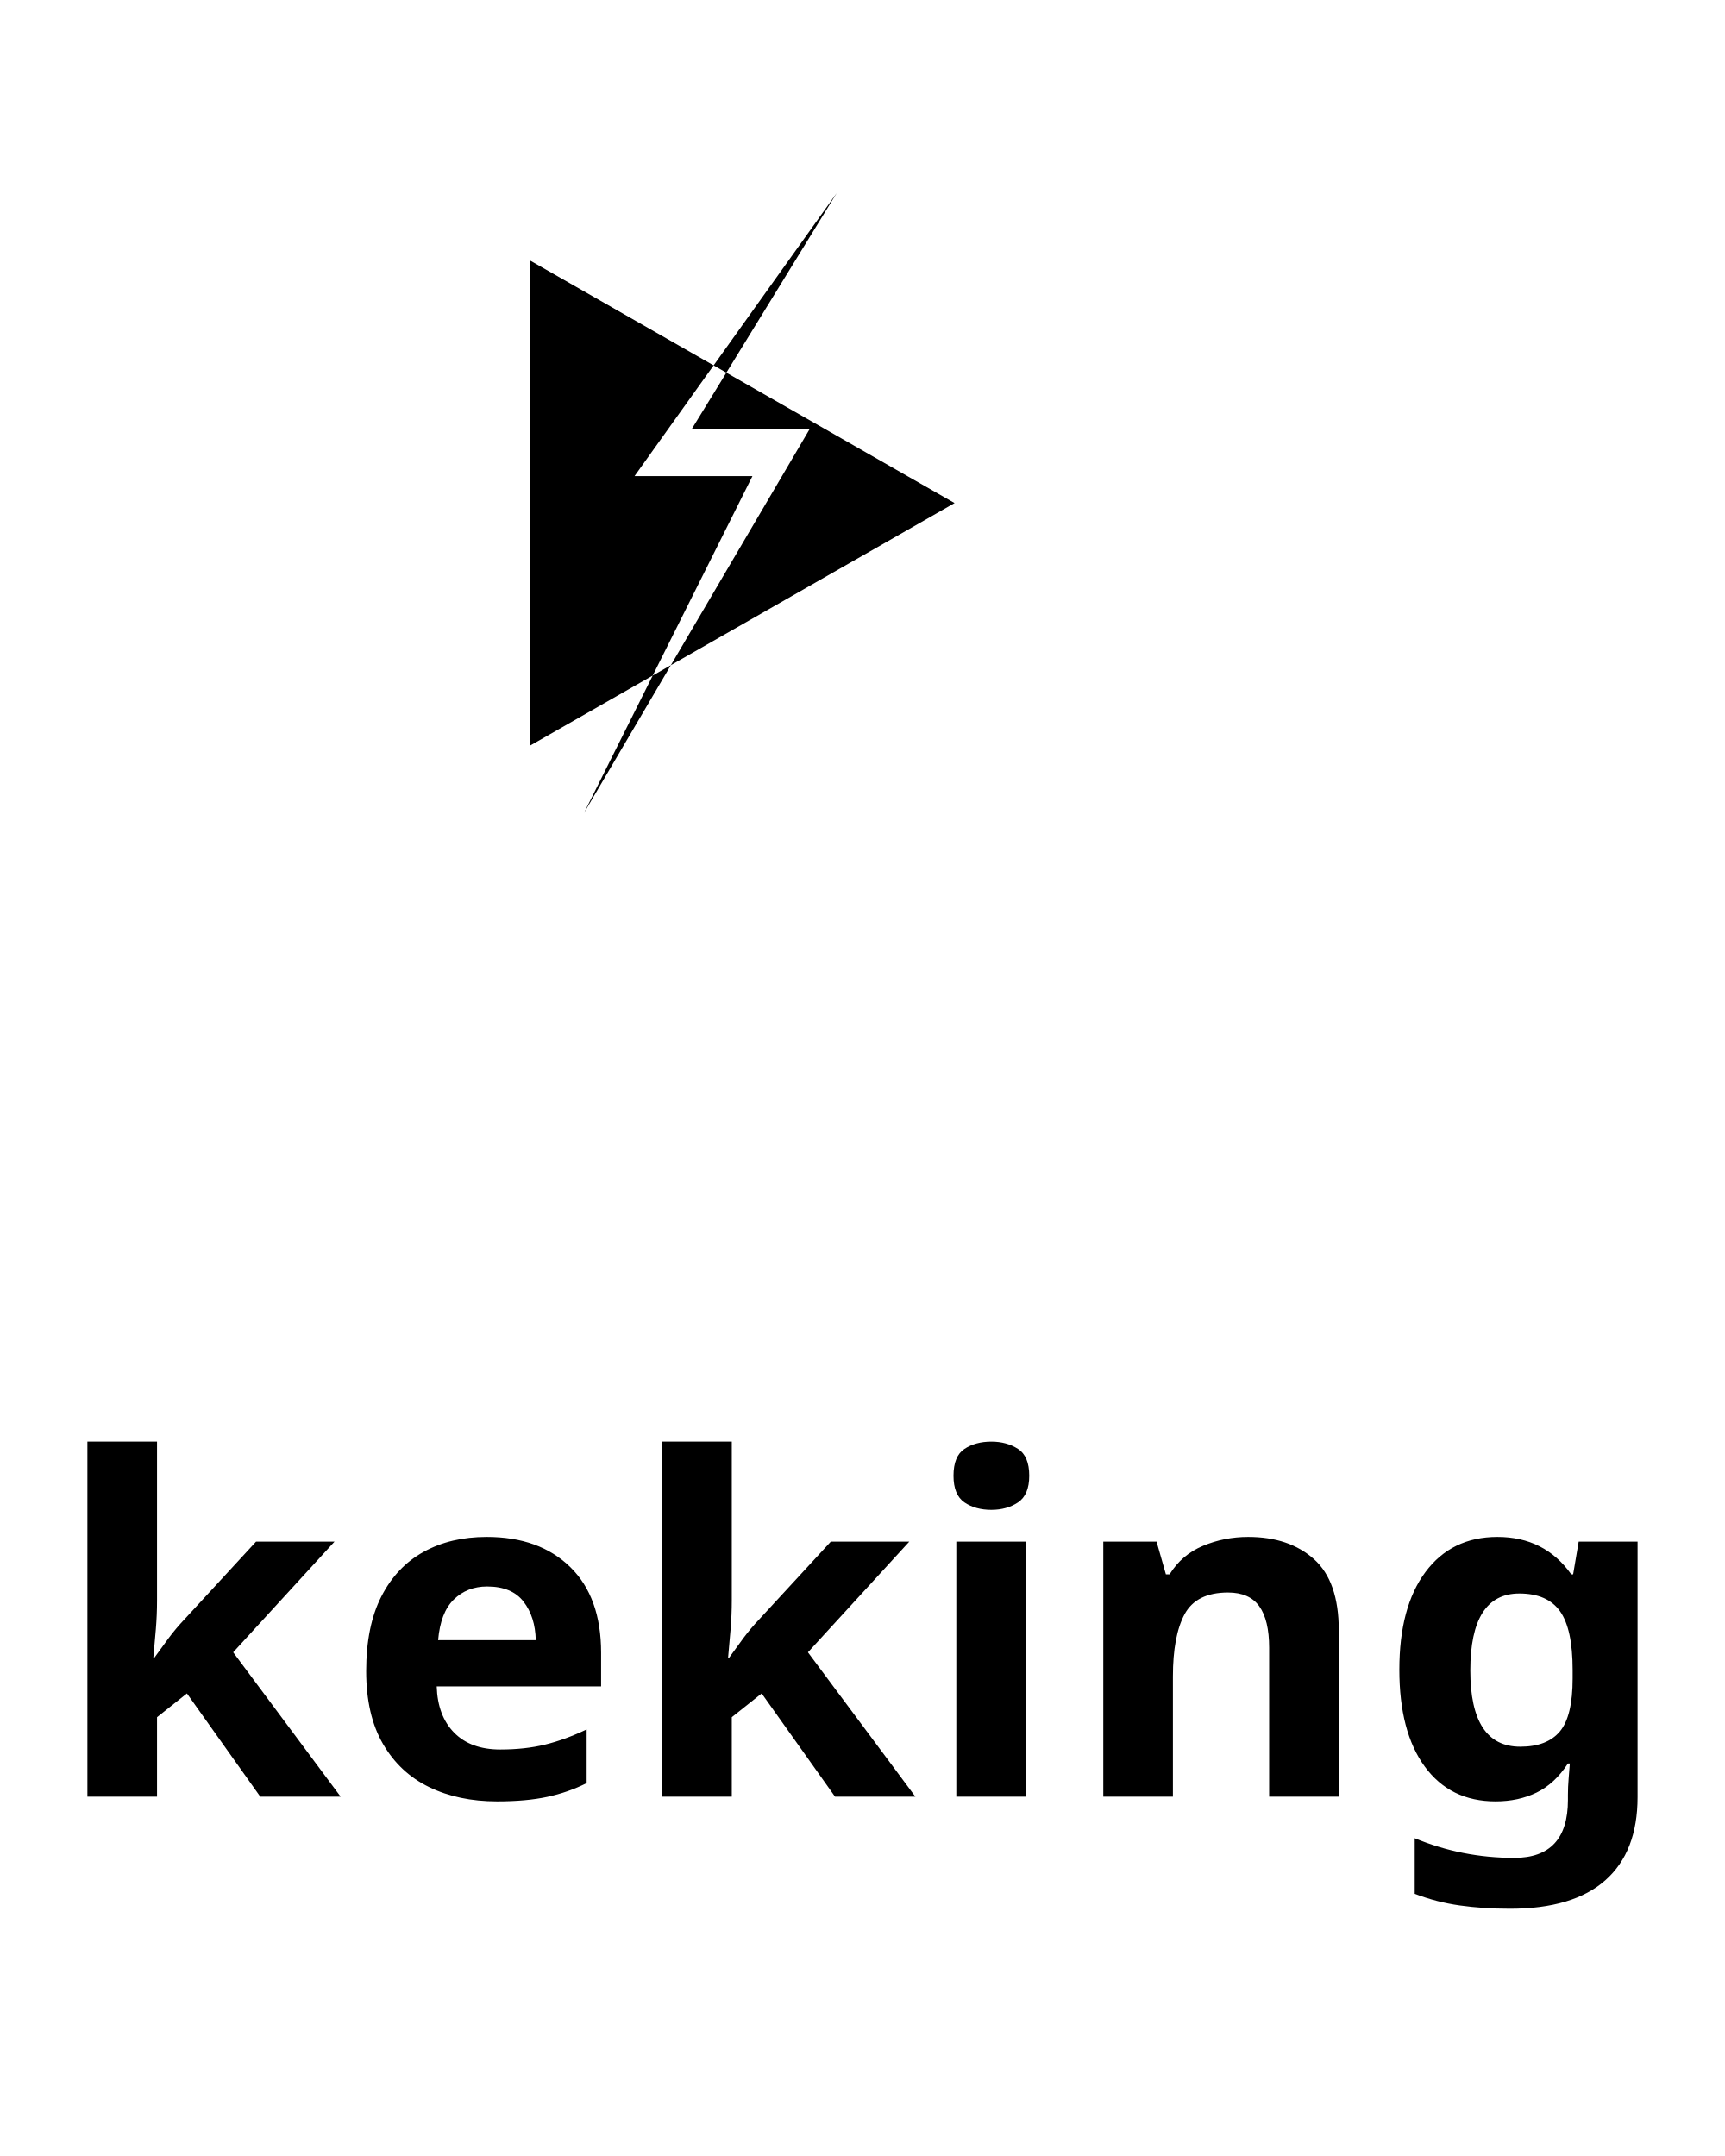
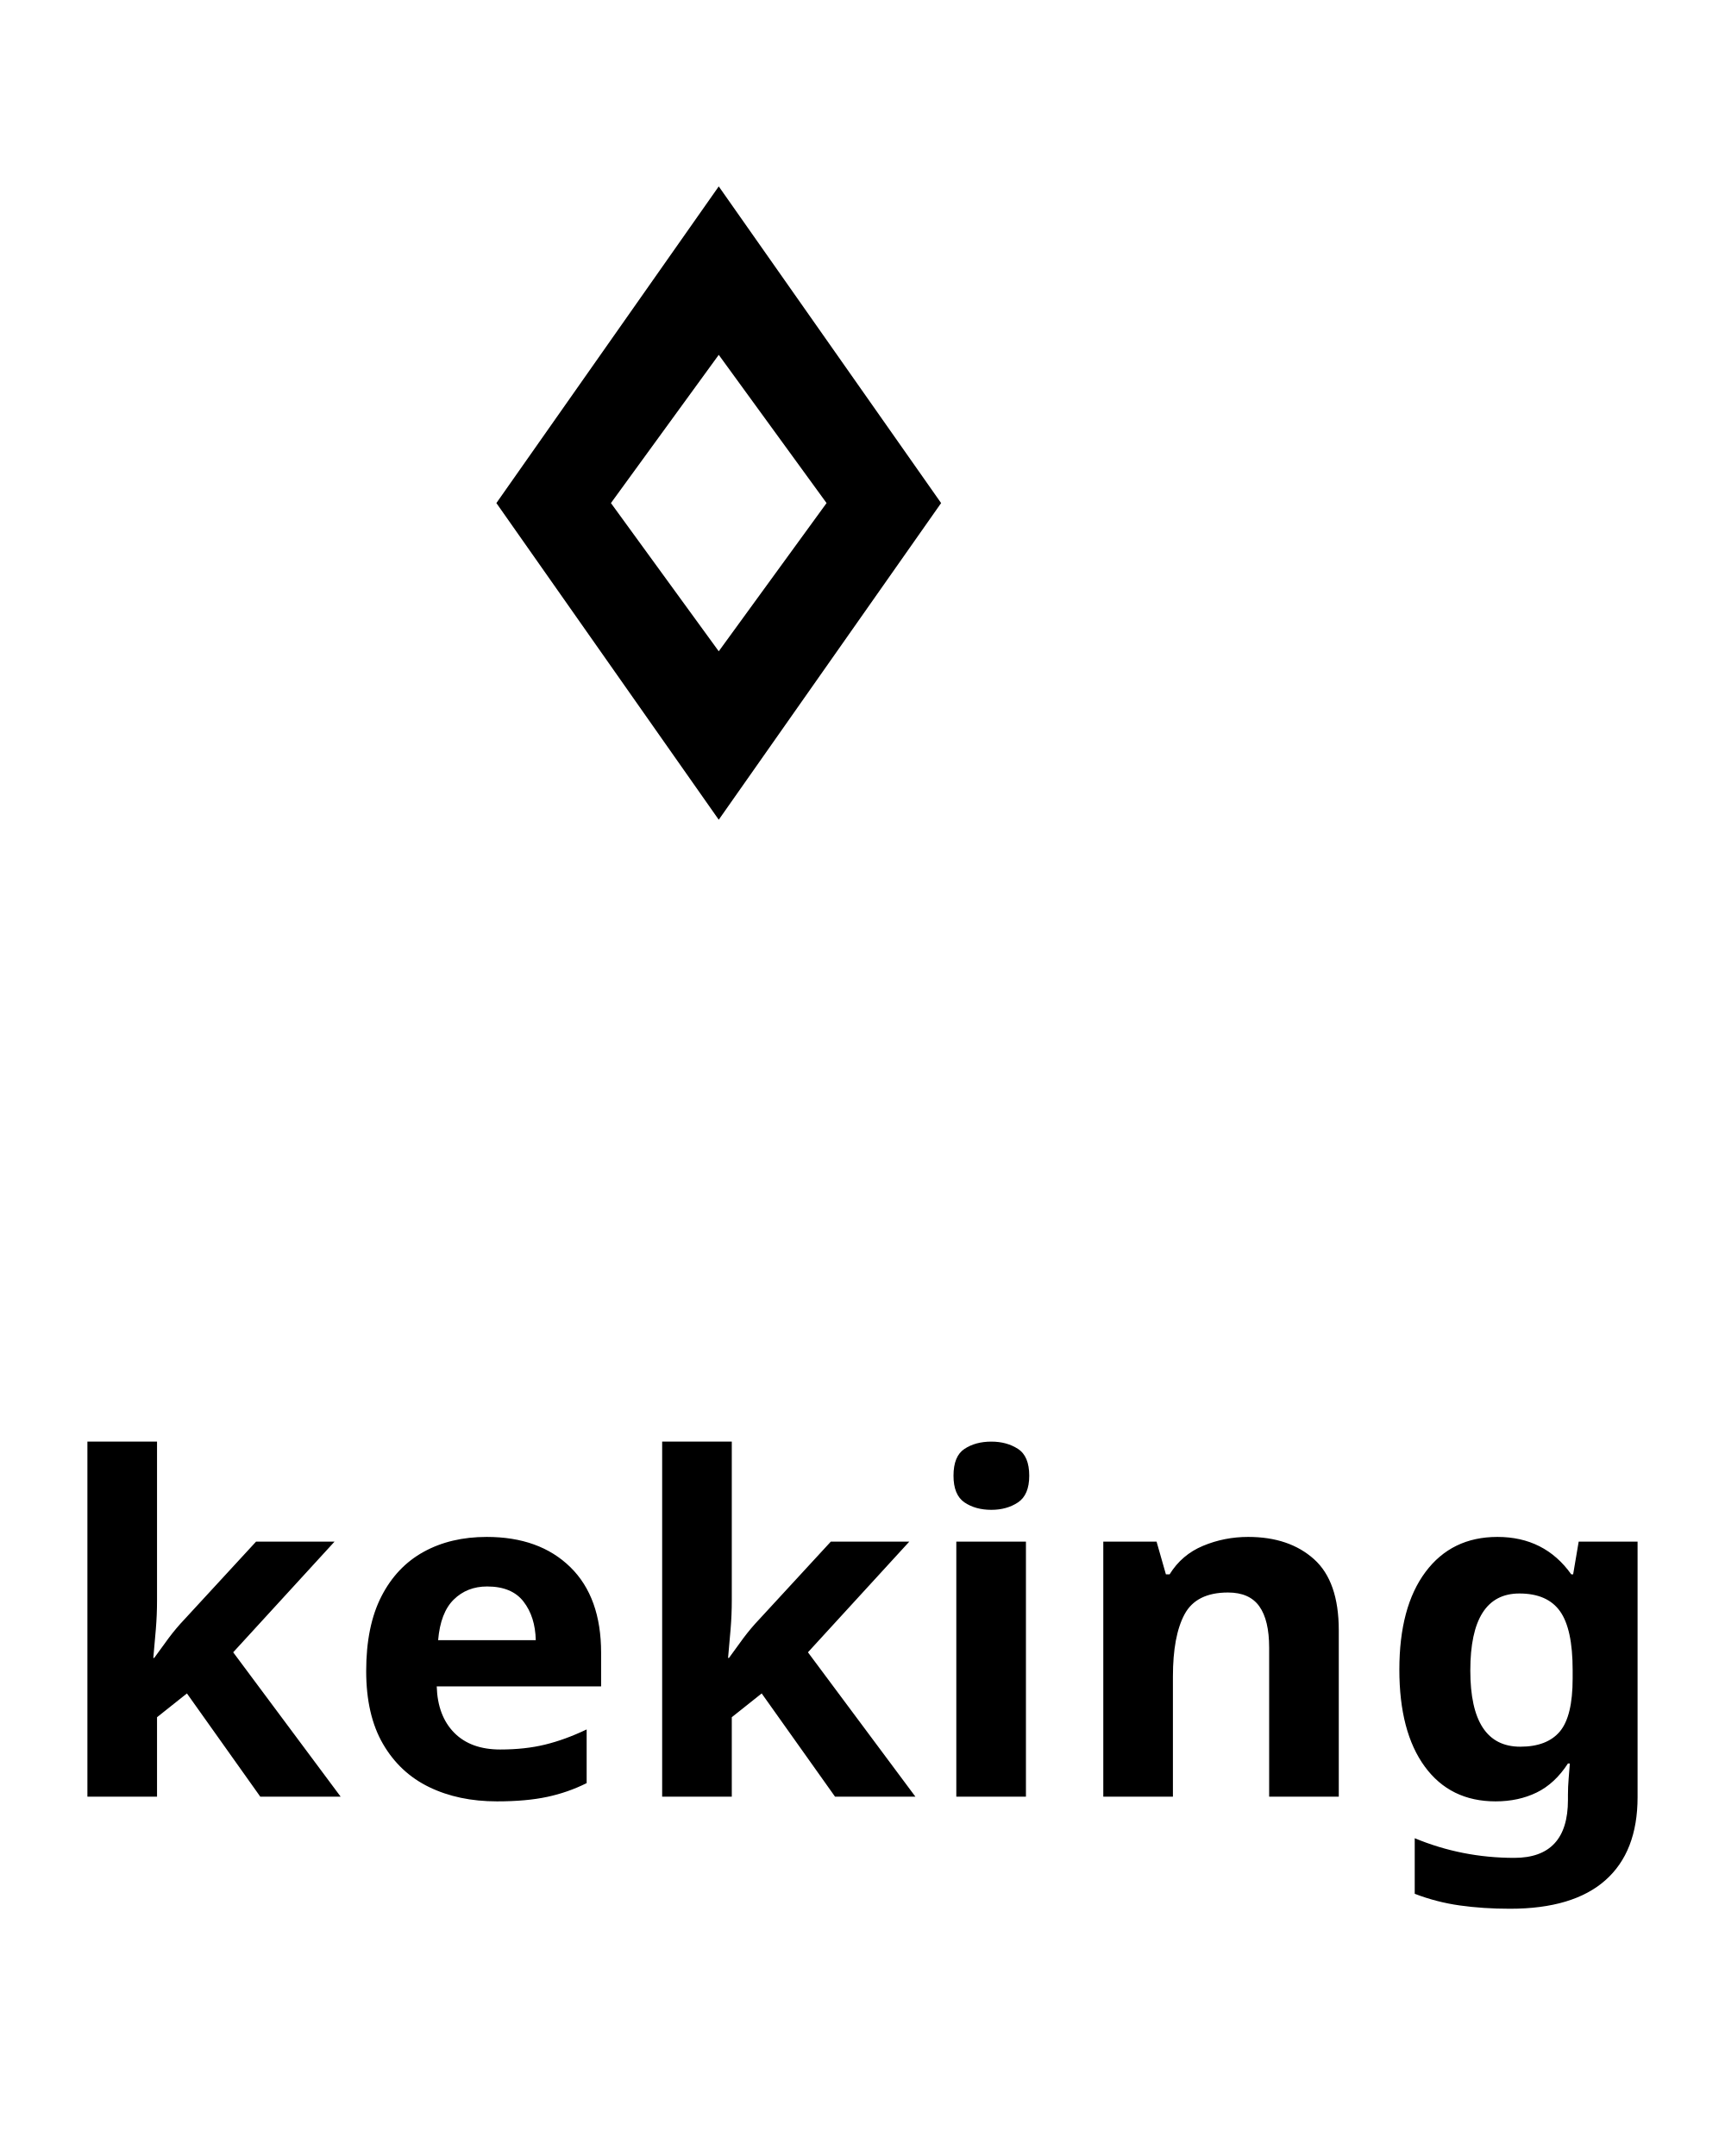
<svg xmlns="http://www.w3.org/2000/svg" viewBox="0 0 384 480">
  <g transform="translate(64,16) scale(0.75)">
-     <path fill-rule="evenodd" d="M72 56 L72 200 L198 128 Z M163 36 L103 120 L138 120 L88 220 L155 106 L120 106 Z" />
+     <path fill-rule="evenodd" d="M128 34 L194 128 L128 222 L62 128 Z M128 84 L160 128 L128 172 L96 128 Z" />
  </g>
  <text x="192" y="400" text-anchor="middle" font-family="Jost, 'Avenir Next', 'Segoe UI', sans-serif" font-weight="600" font-size="104" letter-spacing="1">keking</text>
</svg>
